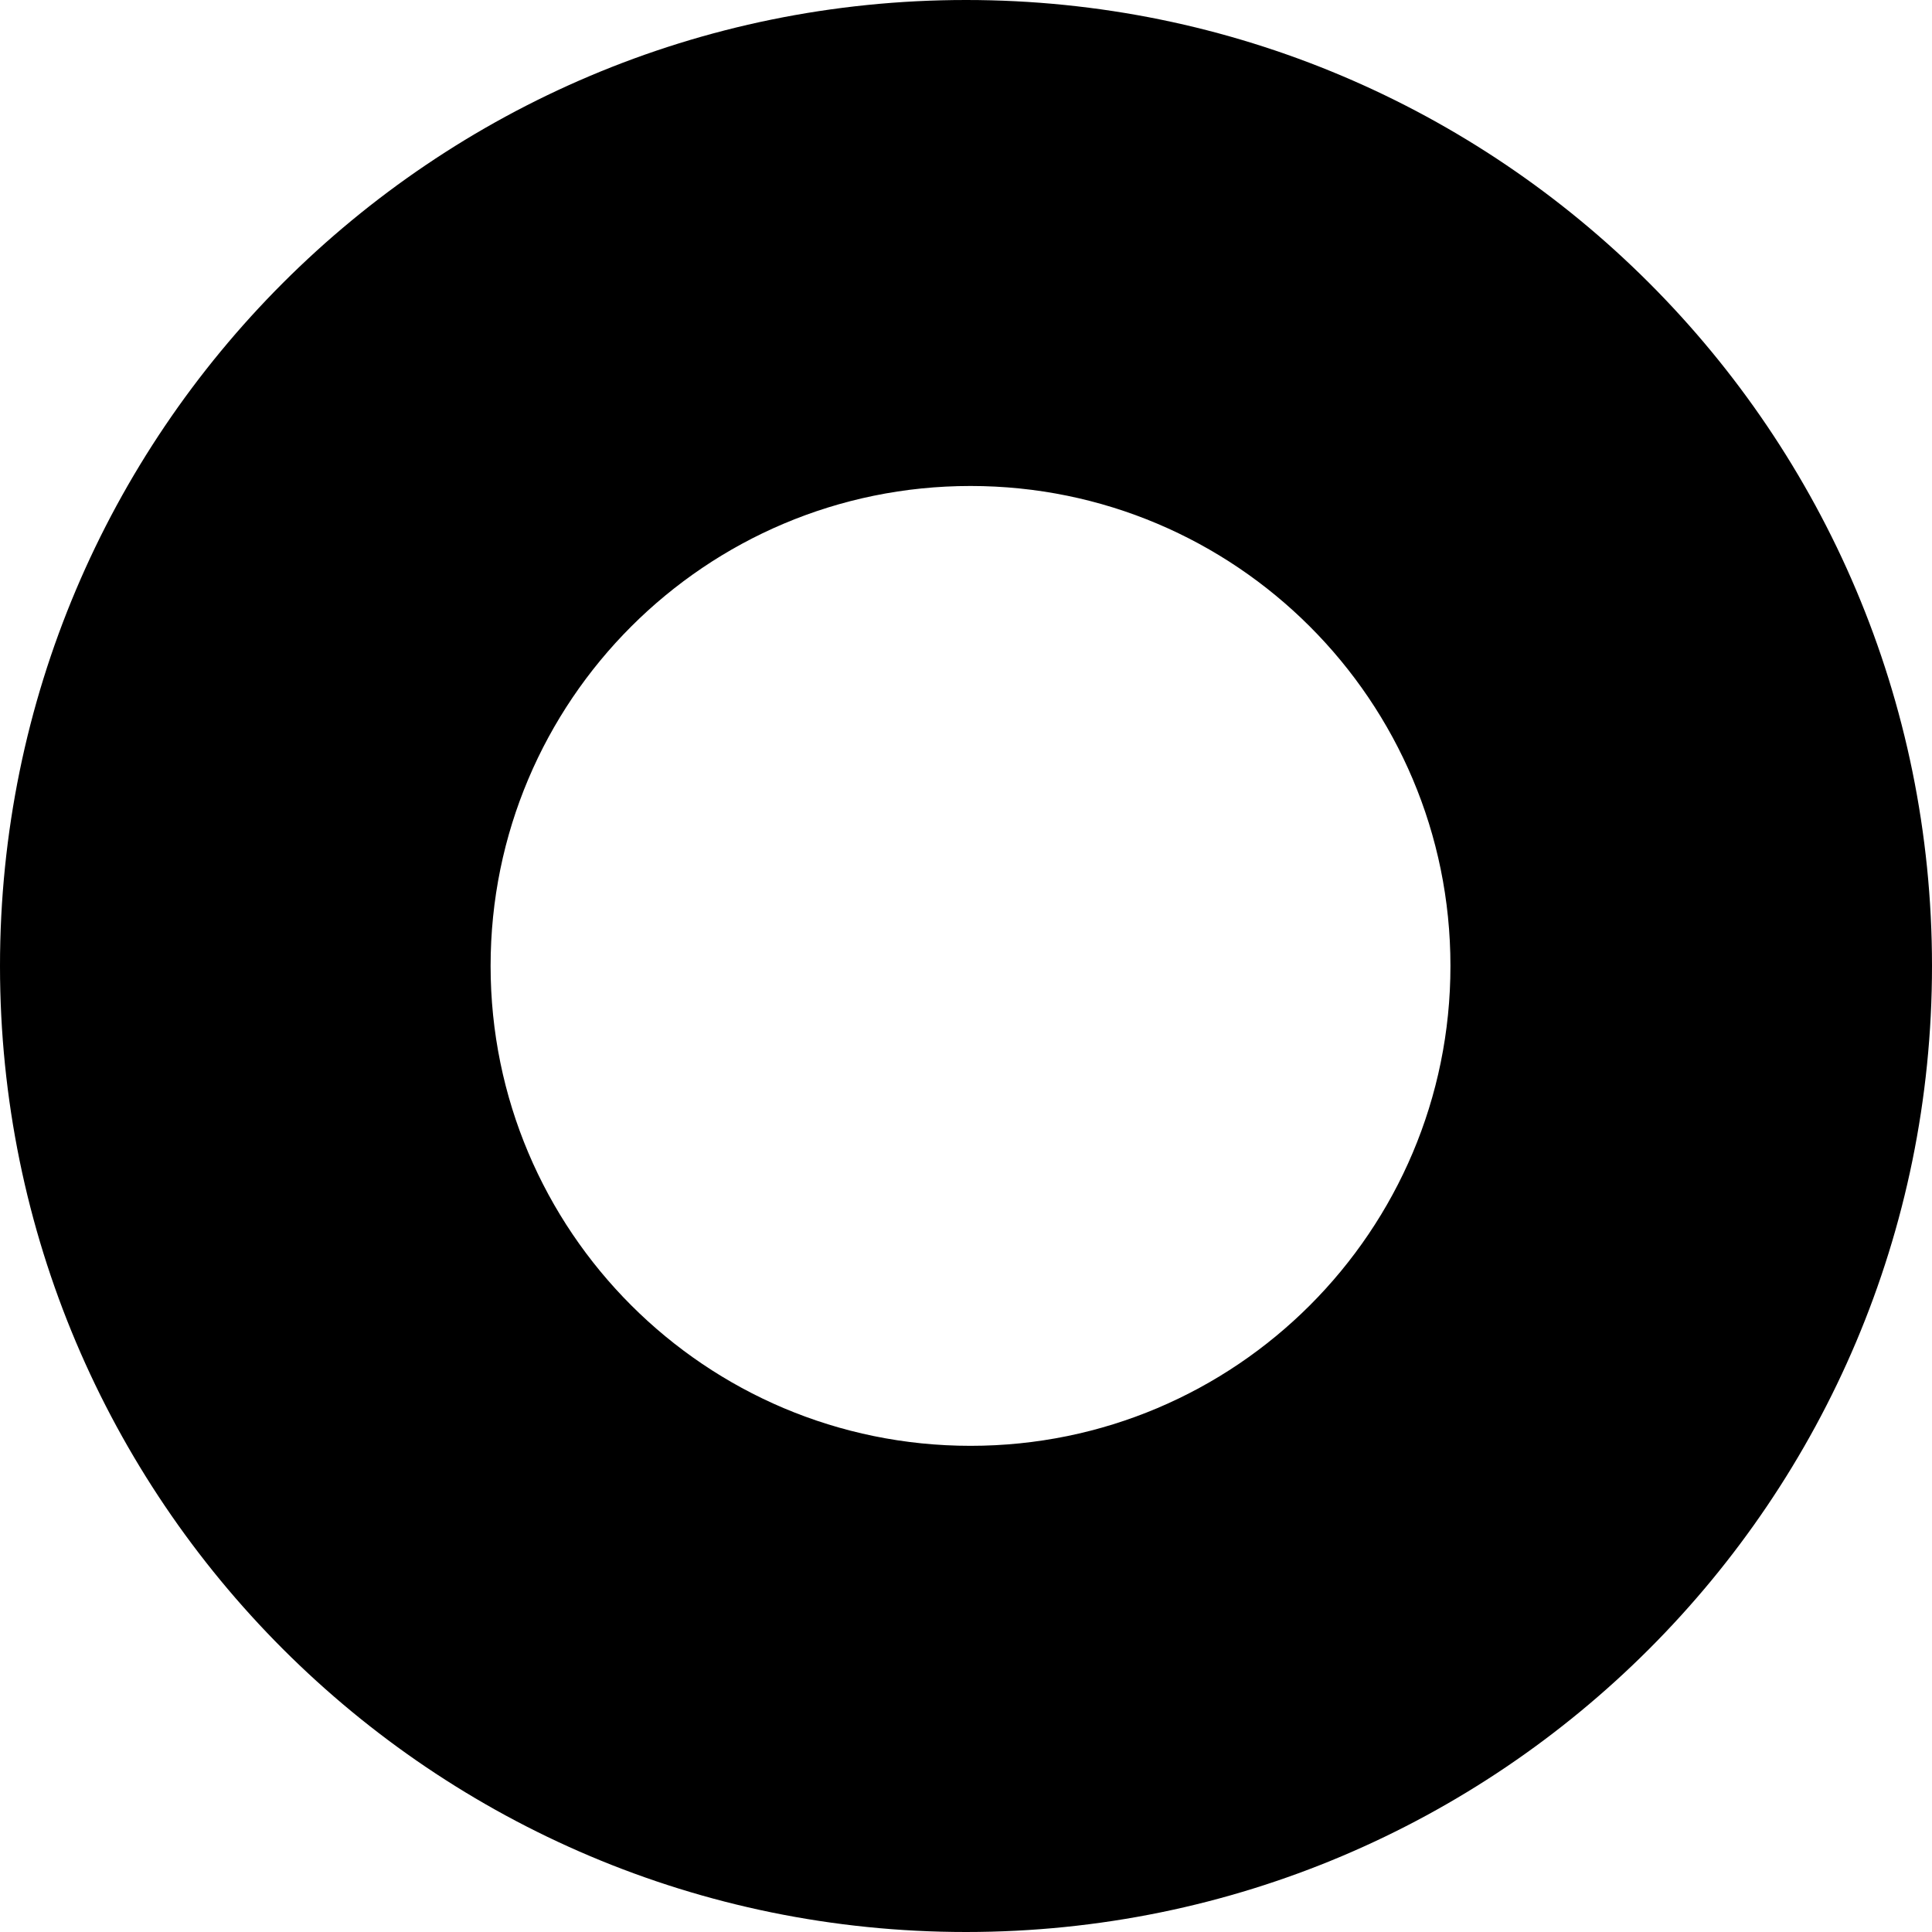
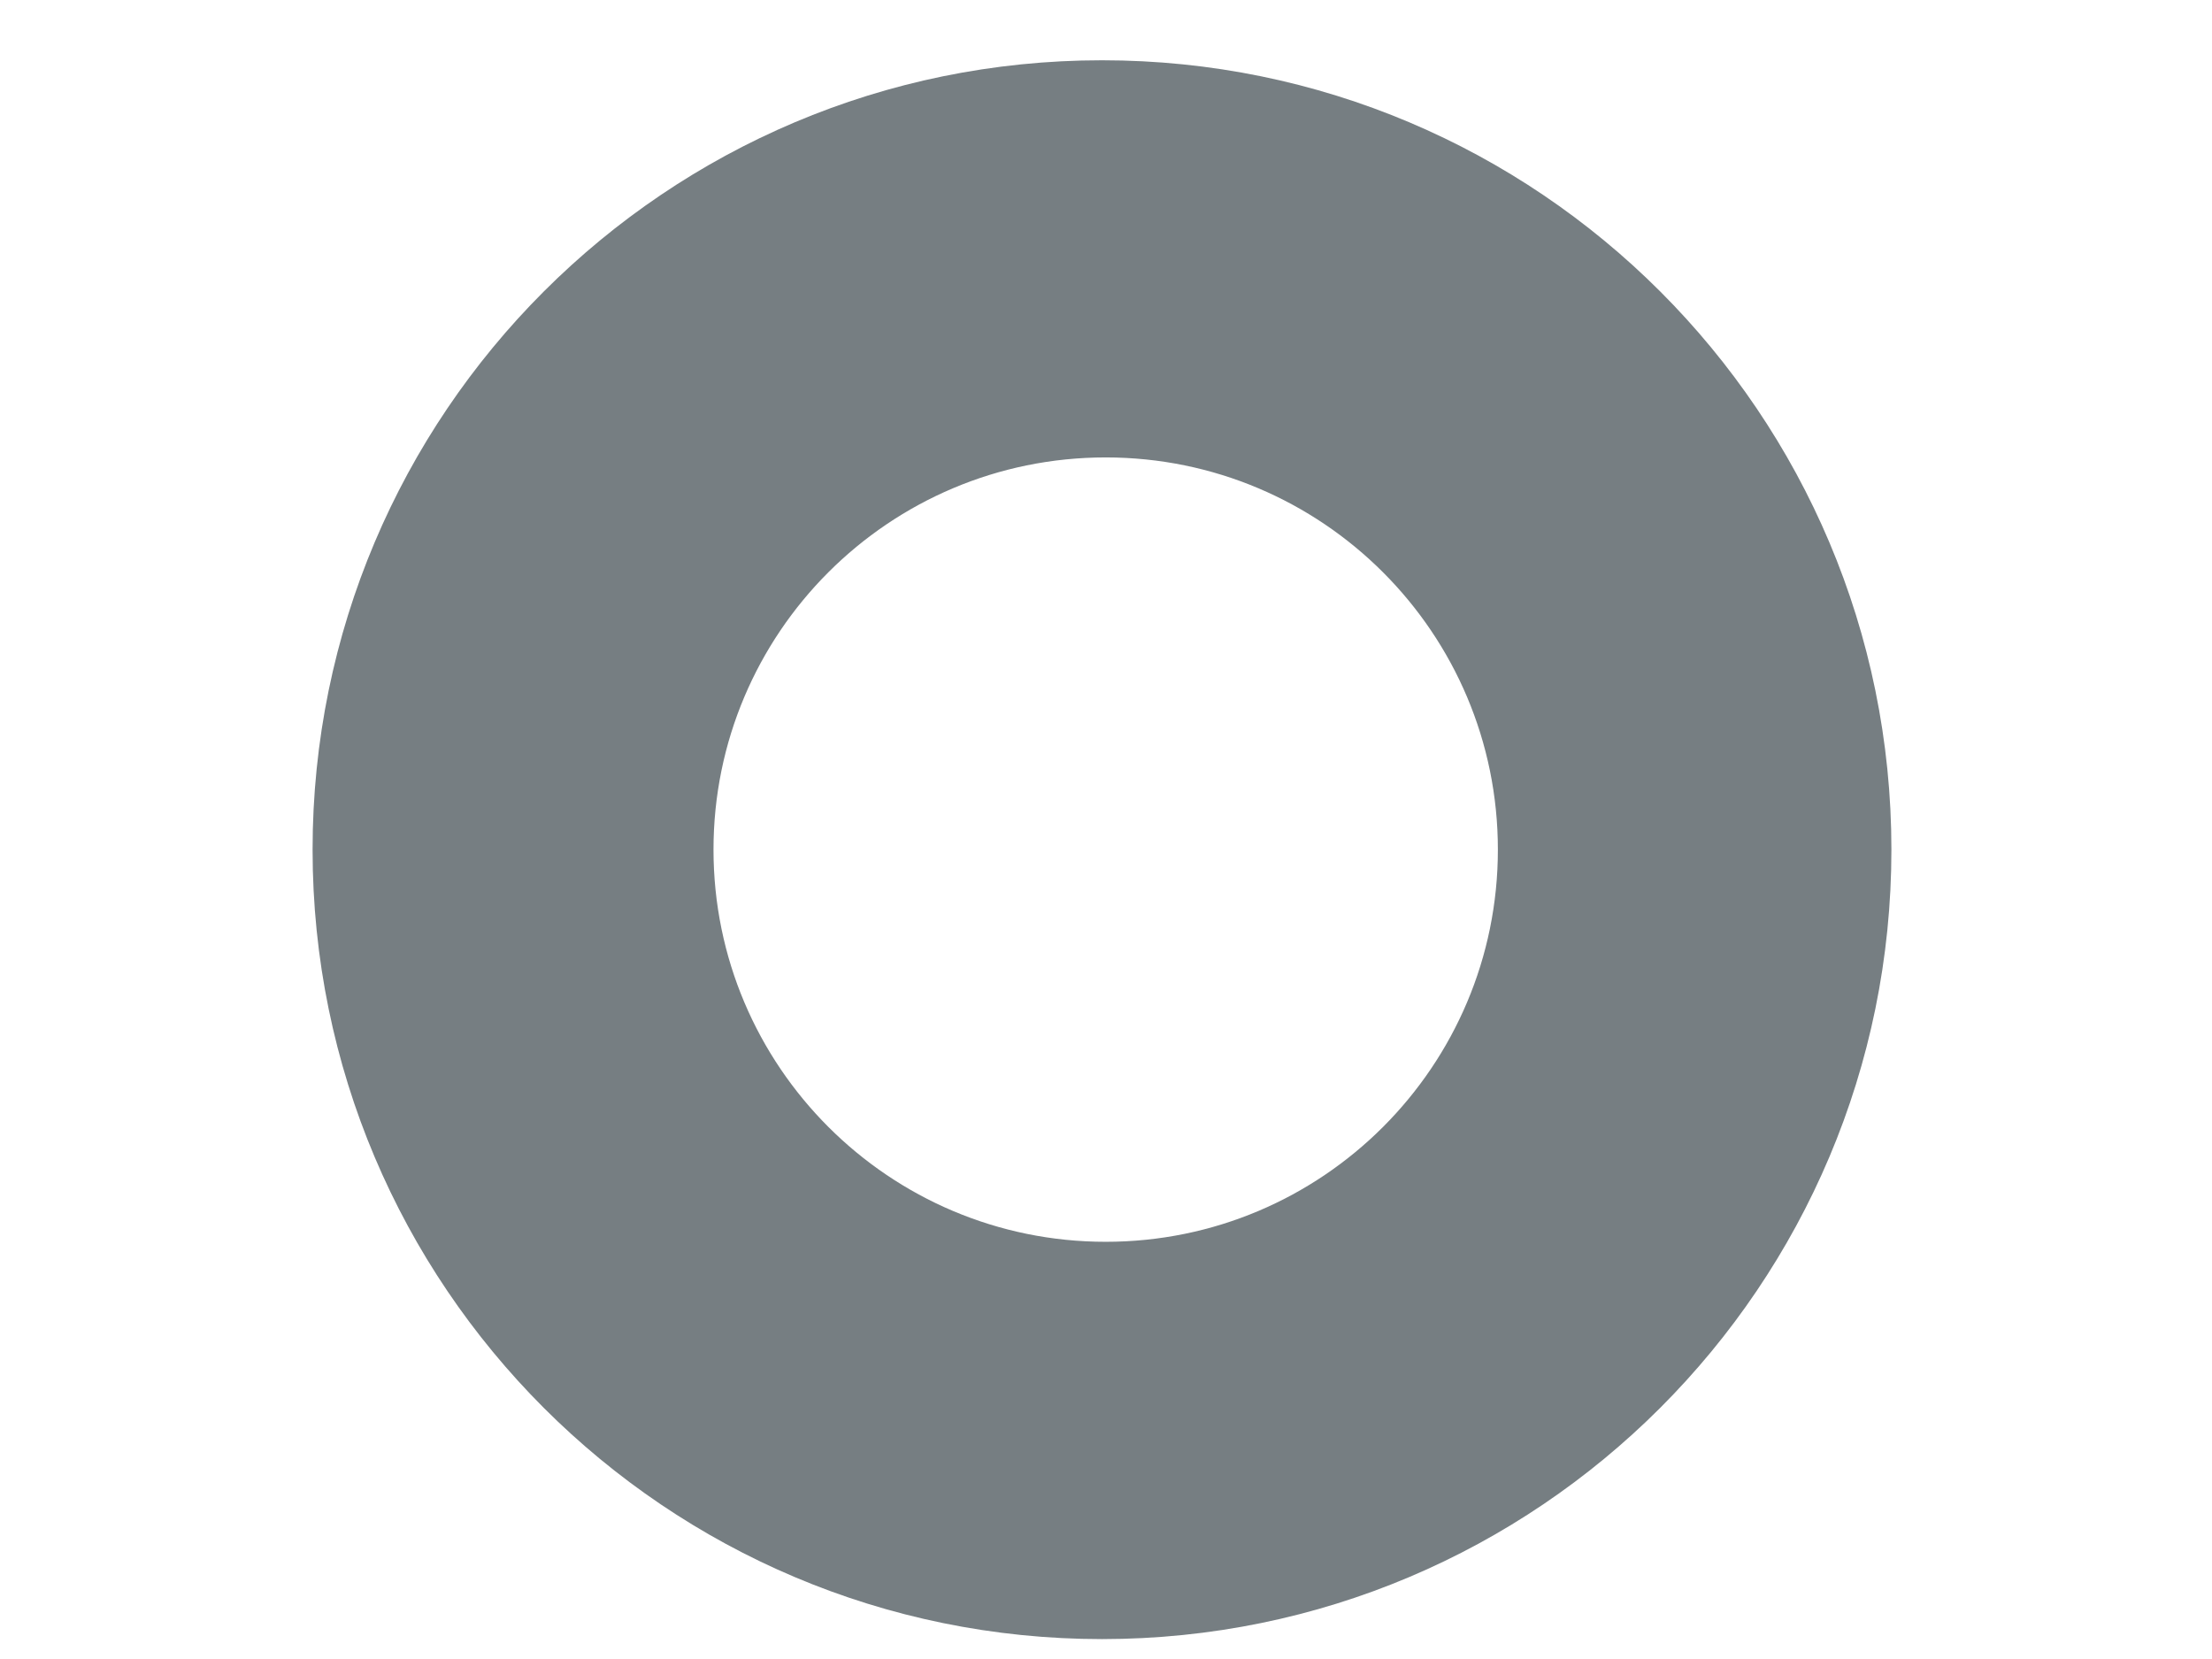
- <svg xmlns="http://www.w3.org/2000/svg" width="20.088" height="20.087" viewBox="0 0 20.088 20.087">
-   <path d="M10.044,0A10.044,10.044,0,1,0,20.088,10.043,10.043,10.043,0,0,0,10.044,0Zm.047,15.033a4.99,4.99,0,1,1,4.99-4.99A4.989,4.989,0,0,1,10.091,15.033Z" />
+ <svg xmlns="http://www.w3.org/2000/svg" version="1.1" width="640" height="480" viewBox="0 0 640 480" xml:space="preserve">
+   <defs>
+ </defs>
+   <g transform="matrix(22.74 0 0 22.74 318.75 245.75)">
+     <path style="stroke: none; stroke-width: 1; stroke-dasharray: none; stroke-linecap: butt; stroke-dashoffset: 0; stroke-linejoin: miter; stroke-miterlimit: 4; fill: rgb(118,126,130); fill-rule: nonzero; opacity: 1;" transform=" translate(-10.04, -10.04)" d="M 10.044 0 A 10.044 10.044 0 1 0 20.088 10.043 A 10.043 10.043 0 0 0 10.044 0 Z m 0.047 15.033 a 4.99 4.99 0 1 1 4.99 -4.99 A 4.989 4.989 0 0 1 10.091 15.033 Z" stroke-linecap="round" />
+   </g>
</svg>
